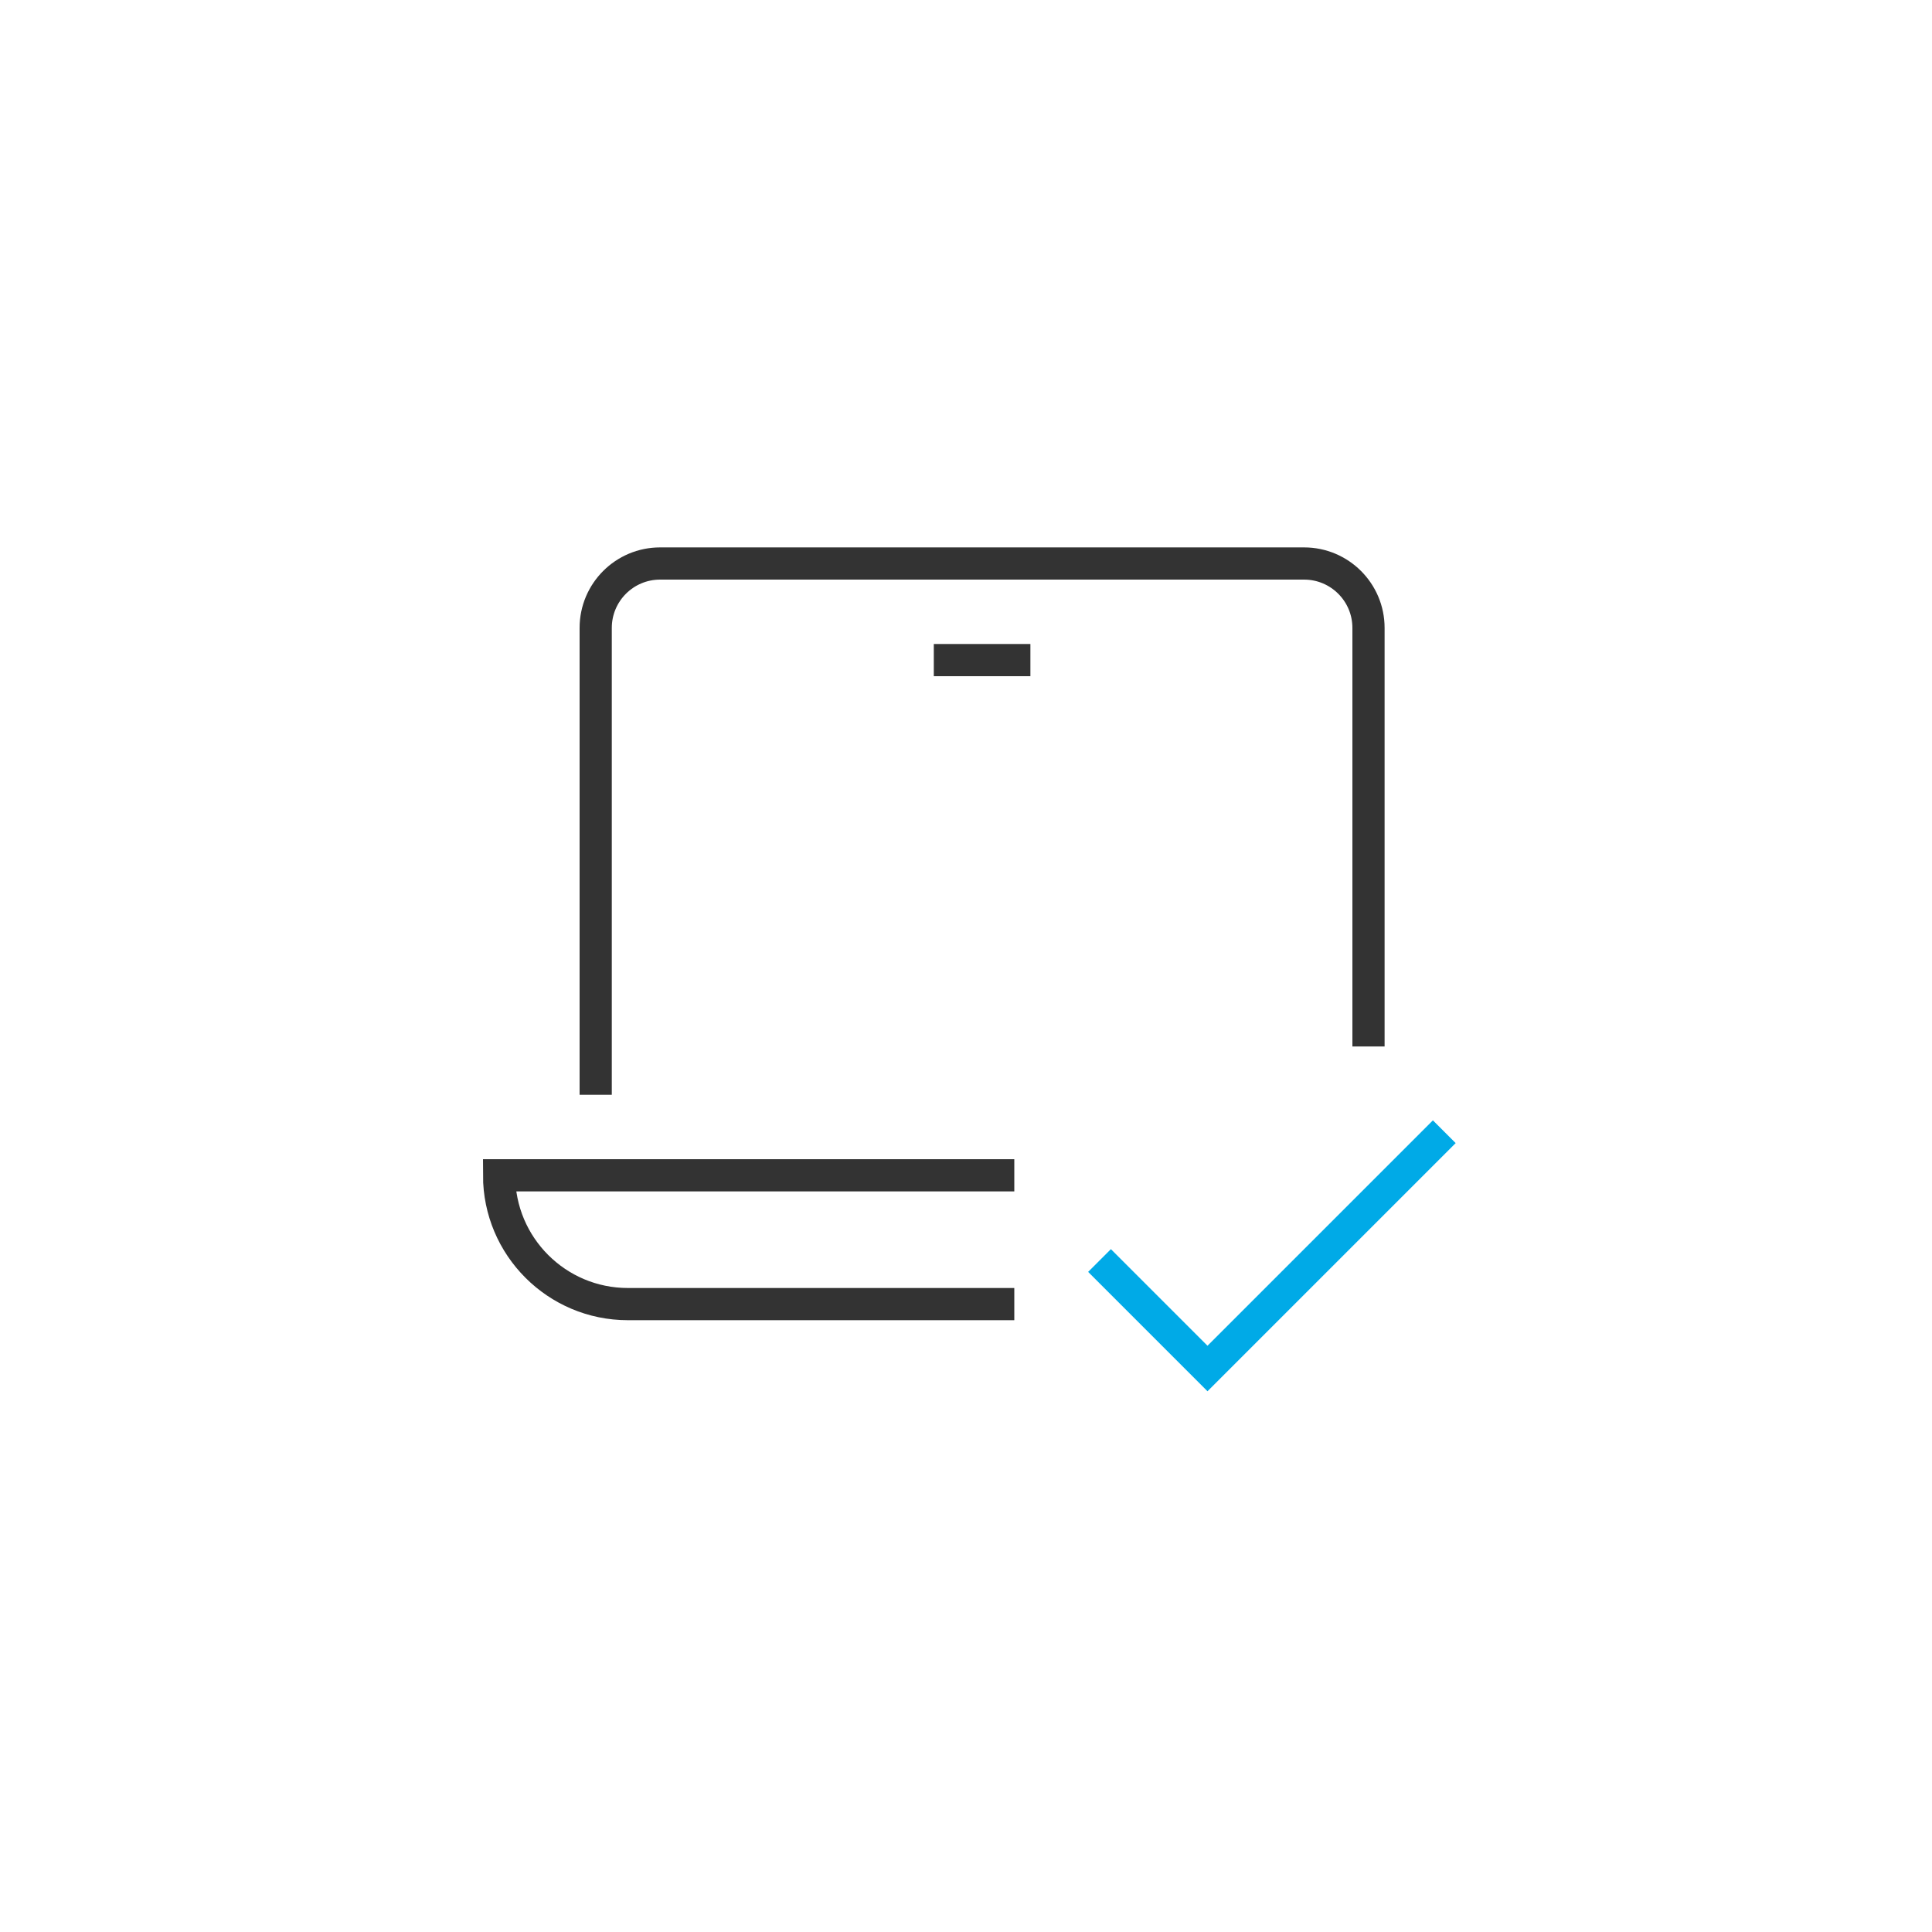
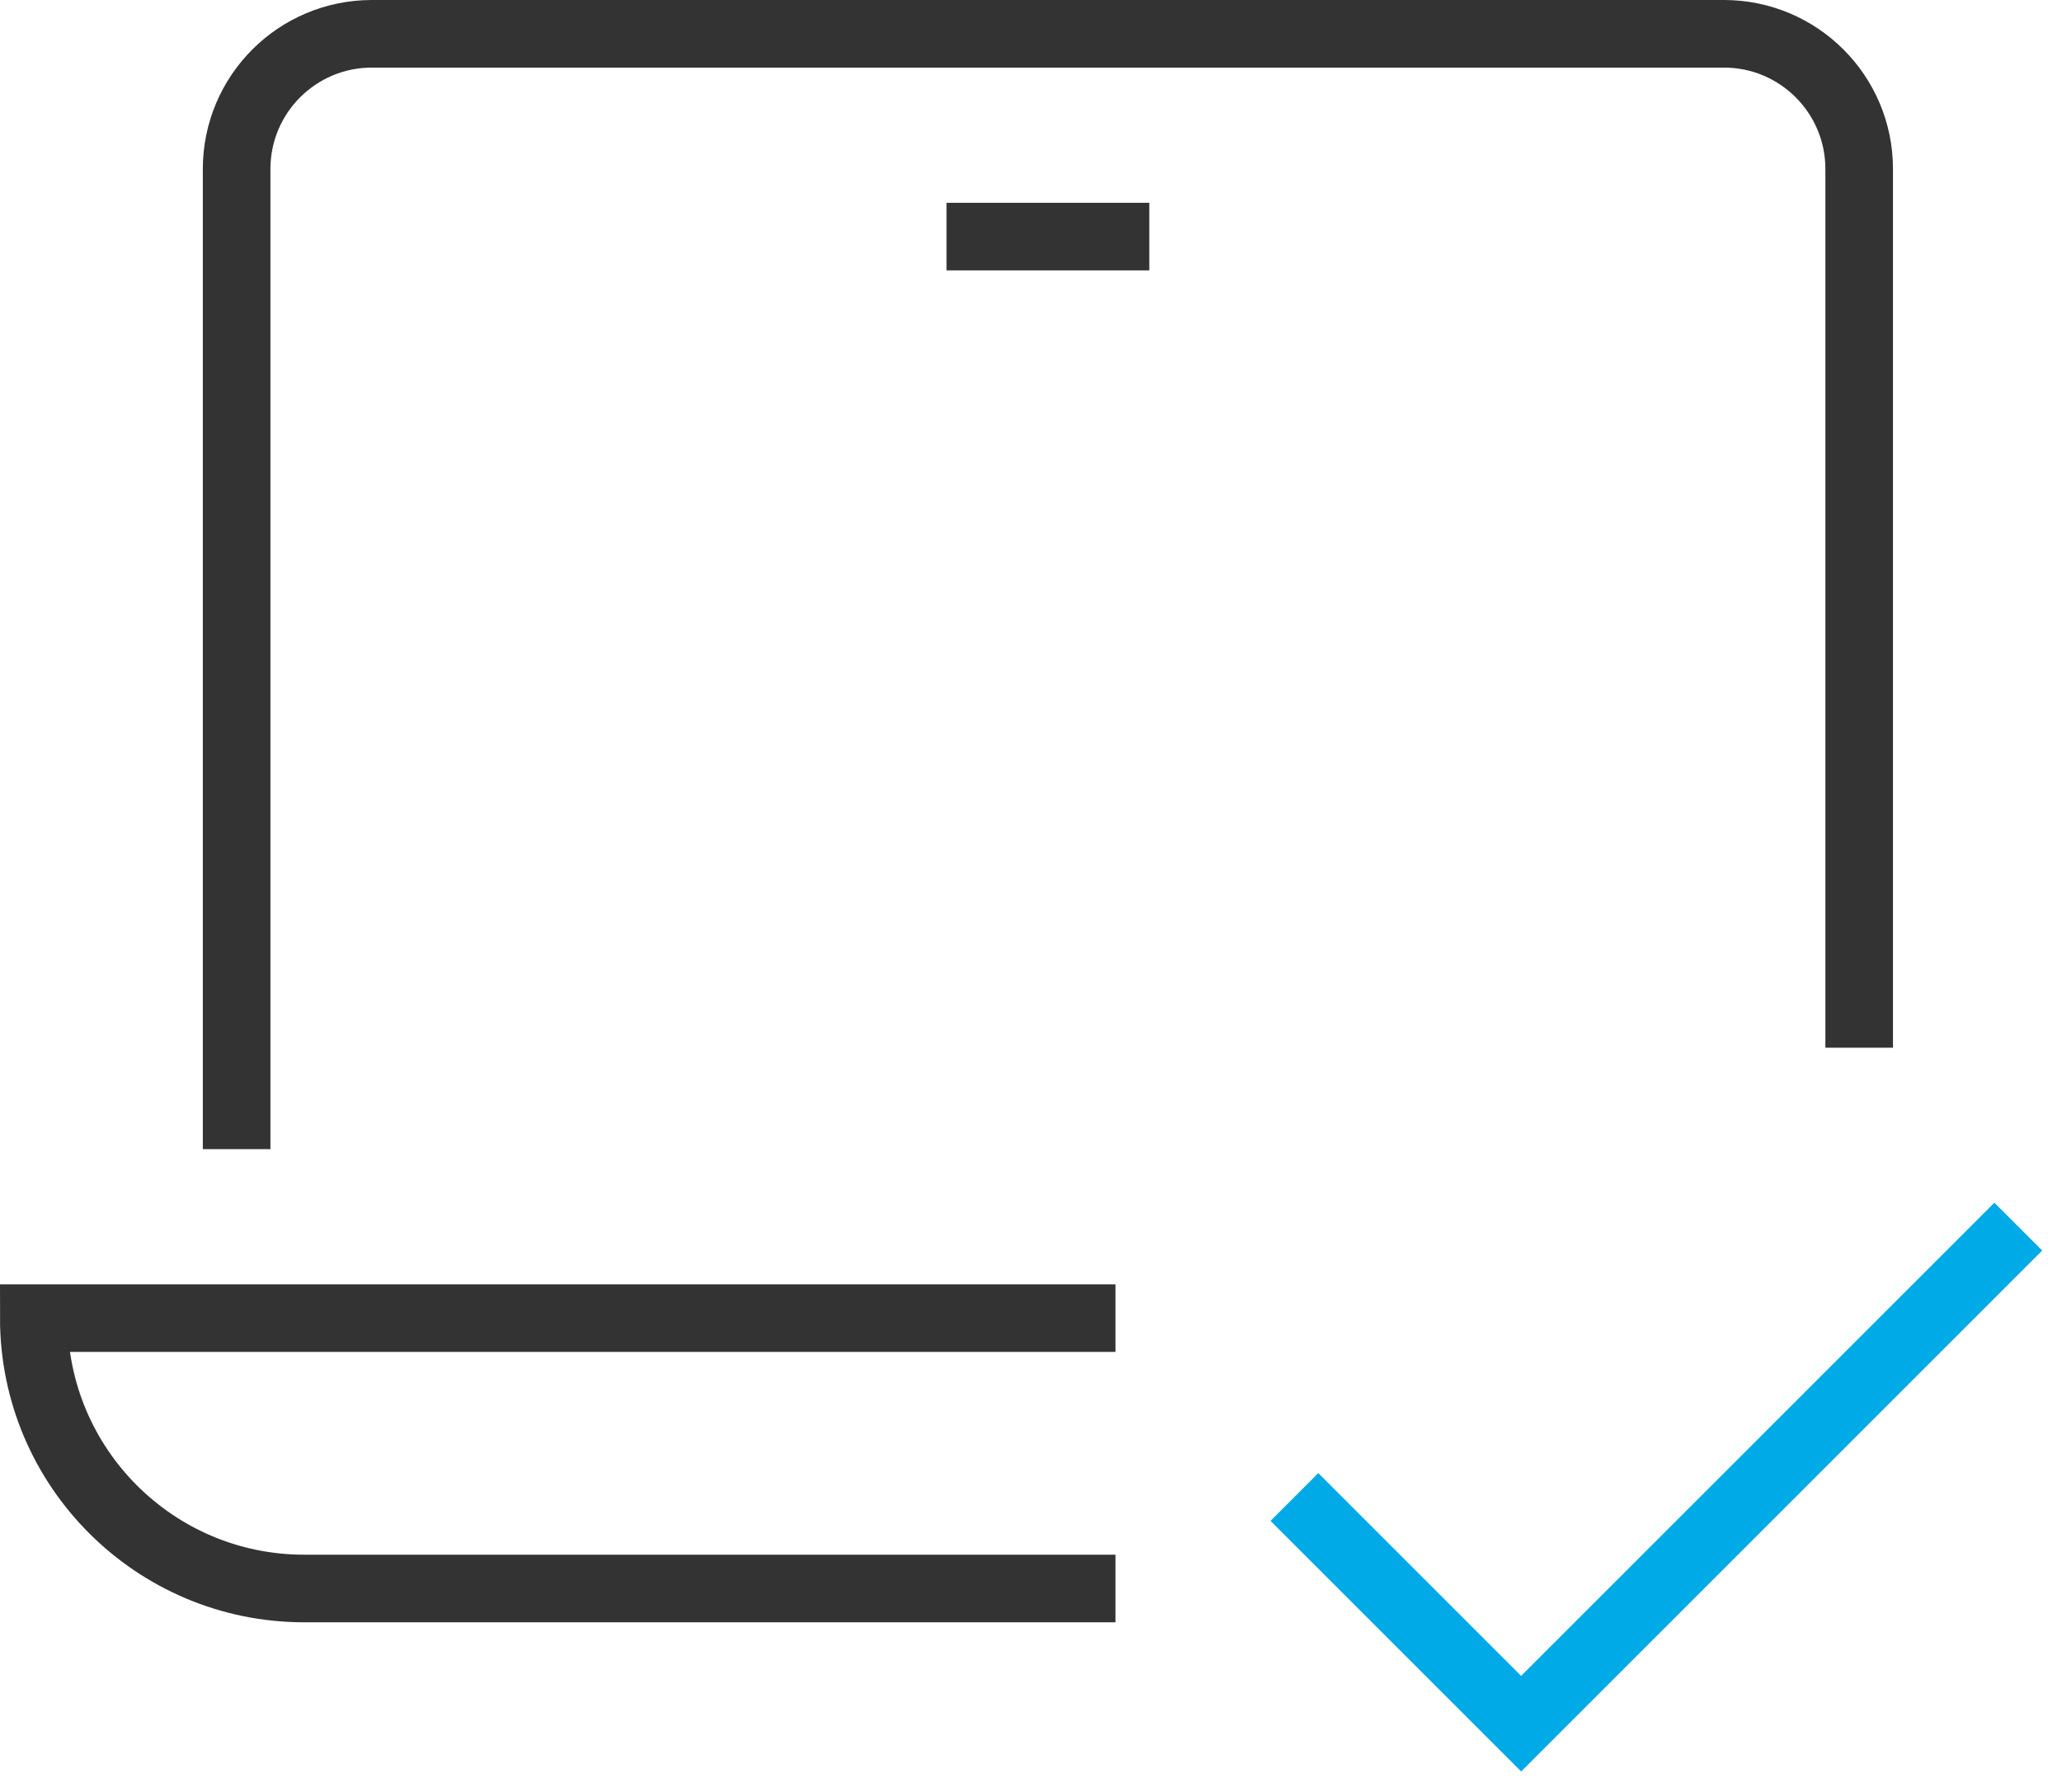
- <svg xmlns="http://www.w3.org/2000/svg" width="120" height="120" viewBox="0 0 120 120">
-   <g fill="none" fill-rule="evenodd" transform="translate(-128)">
-     <rect width="376" height="276" />
-     <circle cx="188" cy="60" r="60" />
-     <g stroke-linecap="square" stroke-width="2" transform="translate(159 35)">
-       <polyline stroke="#00AAE7" points="38 44 44 50 58 36" />
-       <path stroke="#333" d="M6,32 L6,4 C6,1.791 7.791,0 10,0 L50,0 C52.209,0 54,1.791 54,4 L54,29" />
-       <line x1="28" x2="32" y1="6" y2="6" stroke="#333" />
-       <path stroke="#333" d="M31,38 L0,38 C0,42.418 3.582,46 8,46 L31,46" />
-     </g>
+ <svg xmlns="http://www.w3.org/2000/svg" width="61" height="53" viewBox="0 0 61 53">
+   <g fill="none" fill-rule="evenodd" stroke-linecap="square" stroke-width="2" transform="translate(1 1)">
+     <polyline stroke="#00AAE7" points="38 44 44 50 58 36" />
+     <path stroke="#333" d="M6,32 L6,4 C6,1.791 7.791,0 10,0 L50,0 C52.209,0 54,1.791 54,4 L54,29" />
+     <line x1="28" x2="32" y1="6" y2="6" stroke="#333" />
+     <path stroke="#333" d="M31,38 L0,38 C0,42.418 3.582,46 8,46 L31,46" />
  </g>
</svg>
